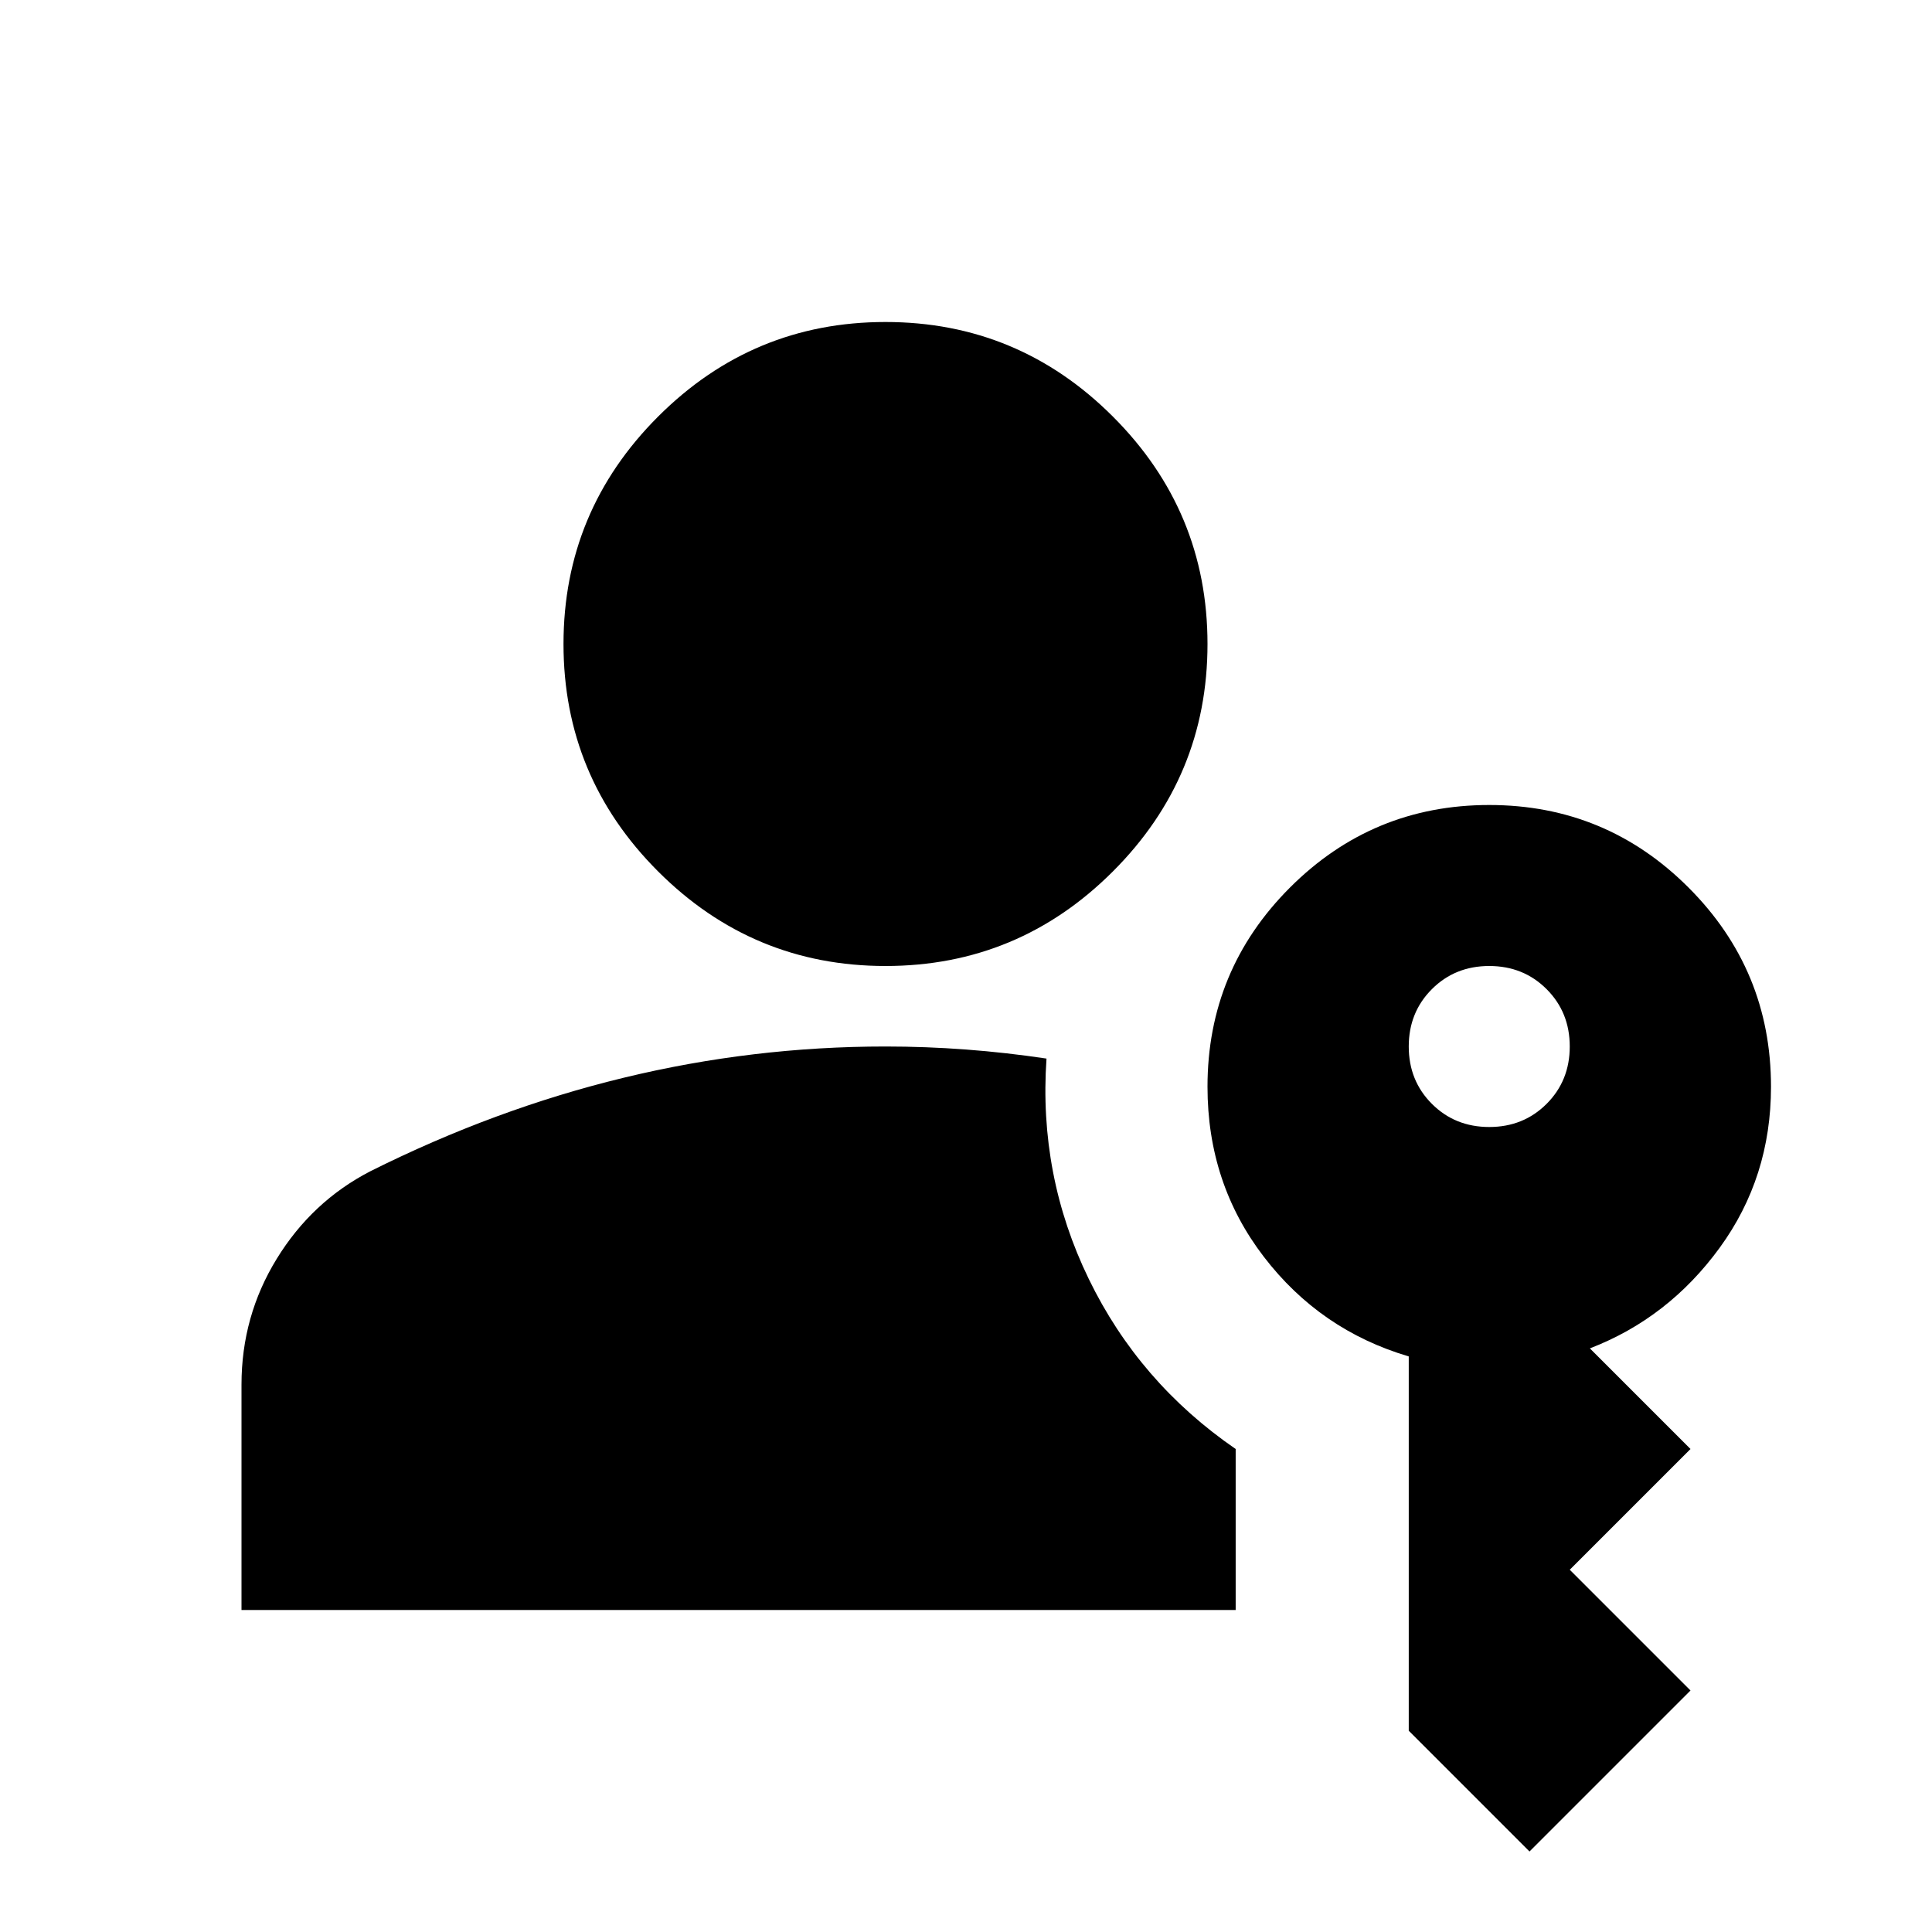
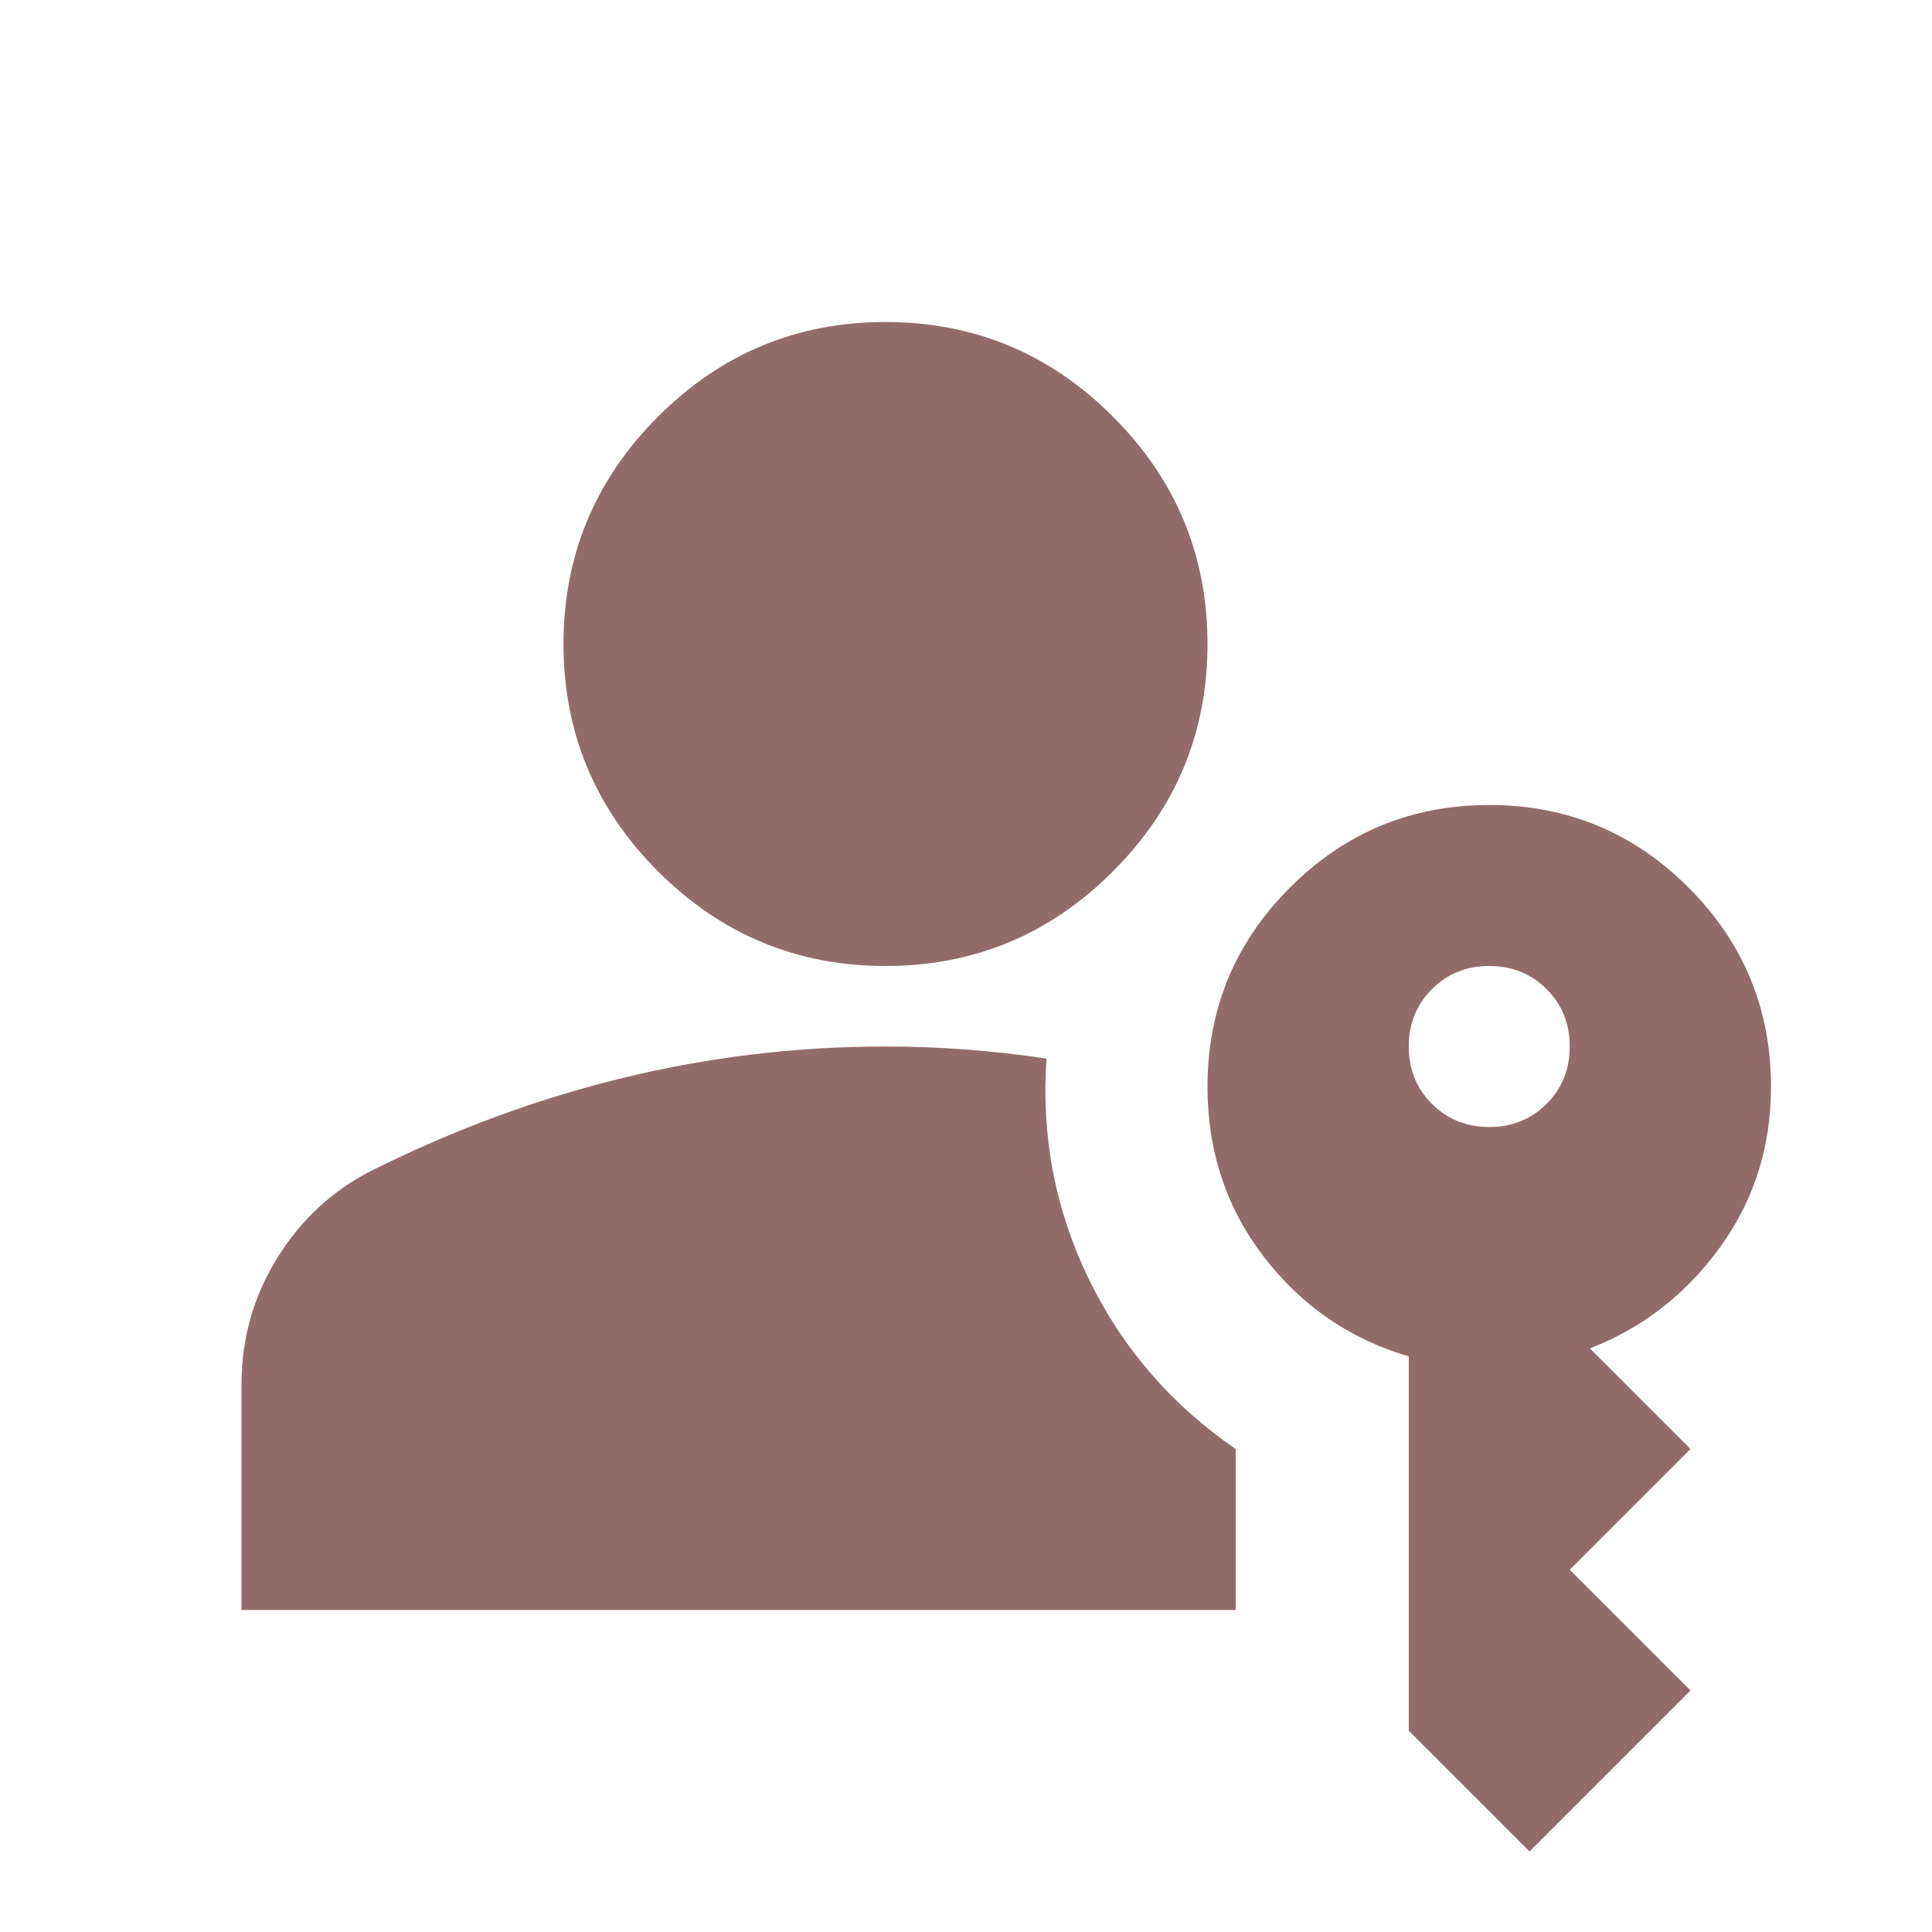
- <svg xmlns="http://www.w3.org/2000/svg" height="24" viewBox="0 -960 960 960" width="24">
+ <svg xmlns="http://www.w3.org/2000/svg" height="24" viewBox="0 -960 960 960" width="24" fill="#6e3b3bc0">
  <path d="M120-160v-112q0-34 17.5-62.5T184-378q62-31 126-46.5T440-440q20 0 40 1.5t40 4.5q-4 58 21 109.5t73 84.5v80H120ZM760-40l-60-60v-186q-44-13-72-49.5T600-420q0-58 41-99t99-41q58 0 99 41t41 99q0 45-25.5 80T790-290l50 50-60 60 60 60-80 80ZM440-480q-66 0-113-47t-47-113q0-66 47-113t113-47q66 0 113 47t47 113q0 66-47 113t-113 47Zm300 80q17 0 28.5-11.5T780-440q0-17-11.5-28.5T740-480q-17 0-28.5 11.5T700-440q0 17 11.5 28.5T740-400Z" />
</svg>
